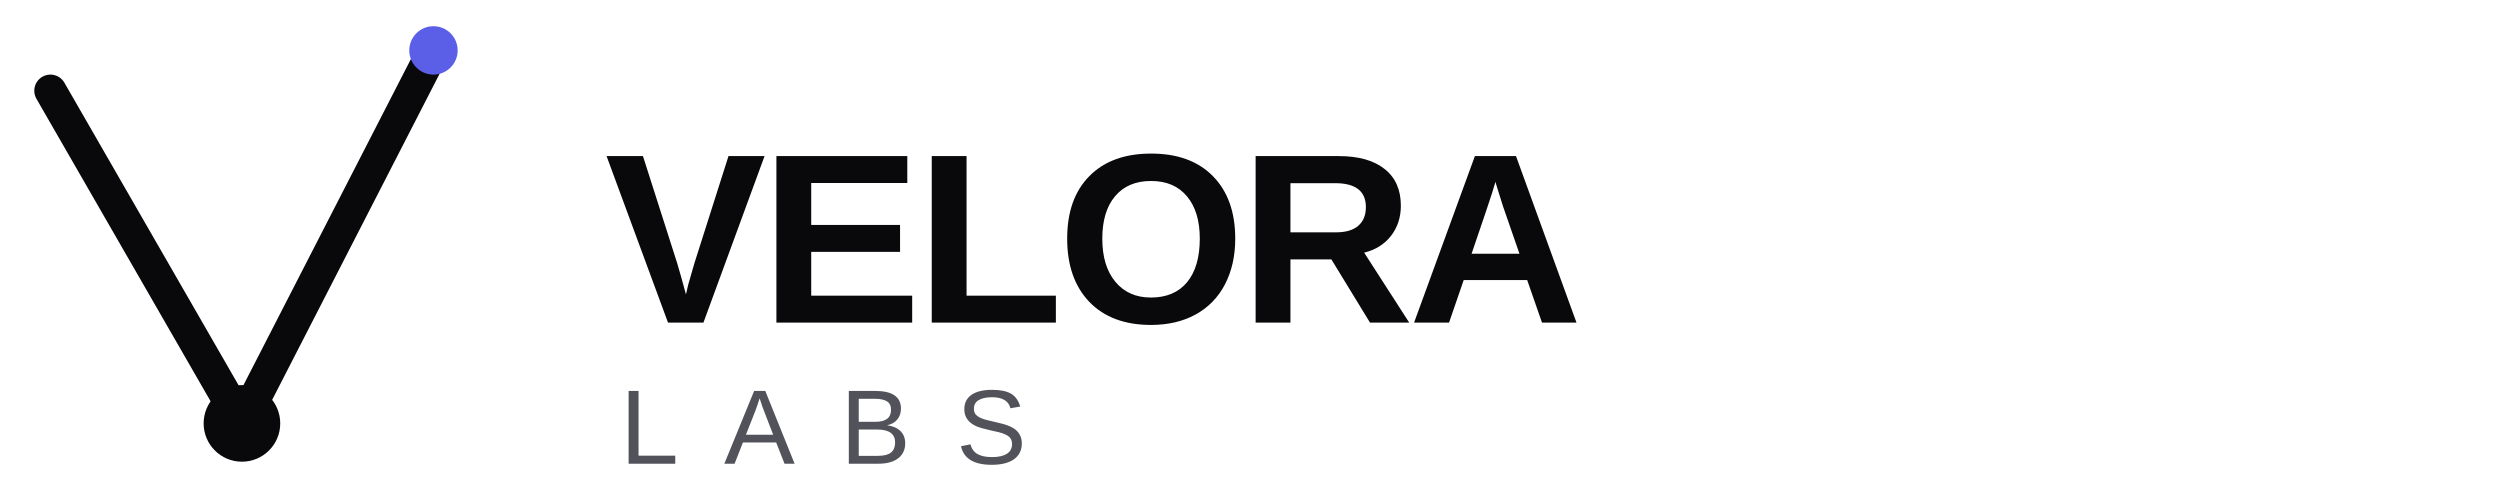
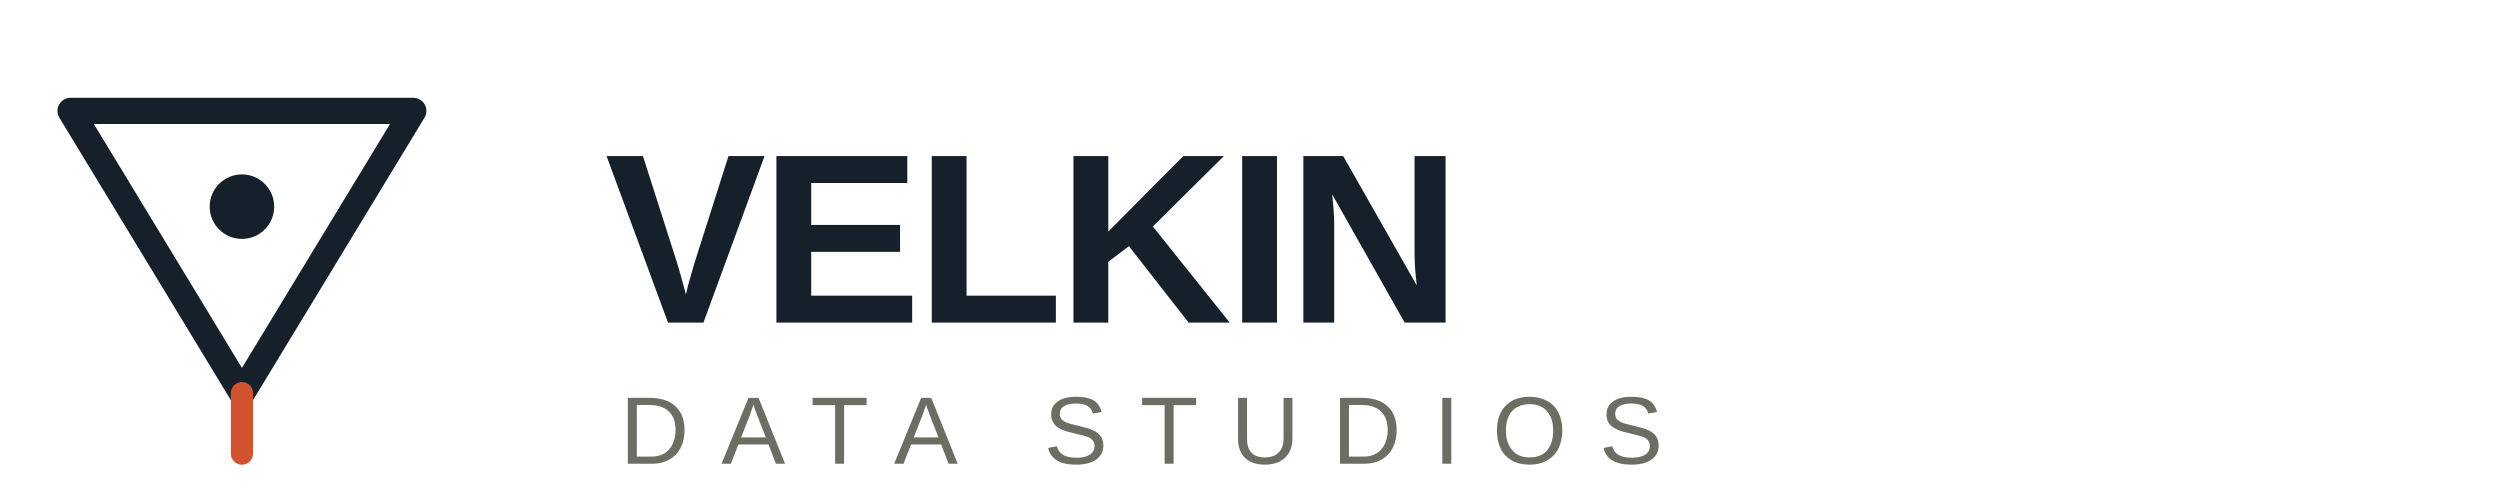
<svg xmlns="http://www.w3.org/2000/svg" viewBox="0 0 248 48" fill="none">
-   <line x1="5" y1="9" x2="24" y2="42" stroke="#09090B" stroke-width="3.2" stroke-linecap="round" />
-   <line x1="43" y1="5" x2="24" y2="42" stroke="#09090B" stroke-width="3.2" stroke-linecap="round" />
-   <circle cx="24" cy="42" r="3.8" fill="#09090B" />
-   <circle cx="43" cy="5" r="2.4" fill="#5B5FE8" />
-   <text x="60" y="32" font-family="'Plus Jakarta Sans','Helvetica Neue',Arial,sans-serif" font-weight="800" font-size="24" fill="#09090B" letter-spacing="-0.6">VELORA</text>
-   <text x="61.5" y="46" font-family="'Plus Jakarta Sans','Helvetica Neue',Arial,sans-serif" font-weight="500" font-size="10.5" fill="#52525B" letter-spacing="4.5">LABS</text>
+   <path d="M7 11 L41 11 L24 39 Z" stroke="#16202B" stroke-width="2.6" stroke-linejoin="round" />
+   <circle cx="24" cy="20.5" r="3.2" fill="#16202B" />
+   <line x1="24" y1="39" x2="24" y2="45" stroke="#D2532F" stroke-width="2.2" stroke-linecap="round" />
+   <text x="60" y="32" font-family="'Archivo','Helvetica Neue',Arial,sans-serif" font-weight="800" font-size="24" fill="#16202B" letter-spacing="-0.6">VELKIN</text>
+   <text x="61.5" y="46" font-family="'Archivo','Helvetica Neue',Arial,sans-serif" font-weight="500" font-size="9.5" fill="#6B6F63" letter-spacing="3.2">DATA STUDIOS</text>
</svg>
